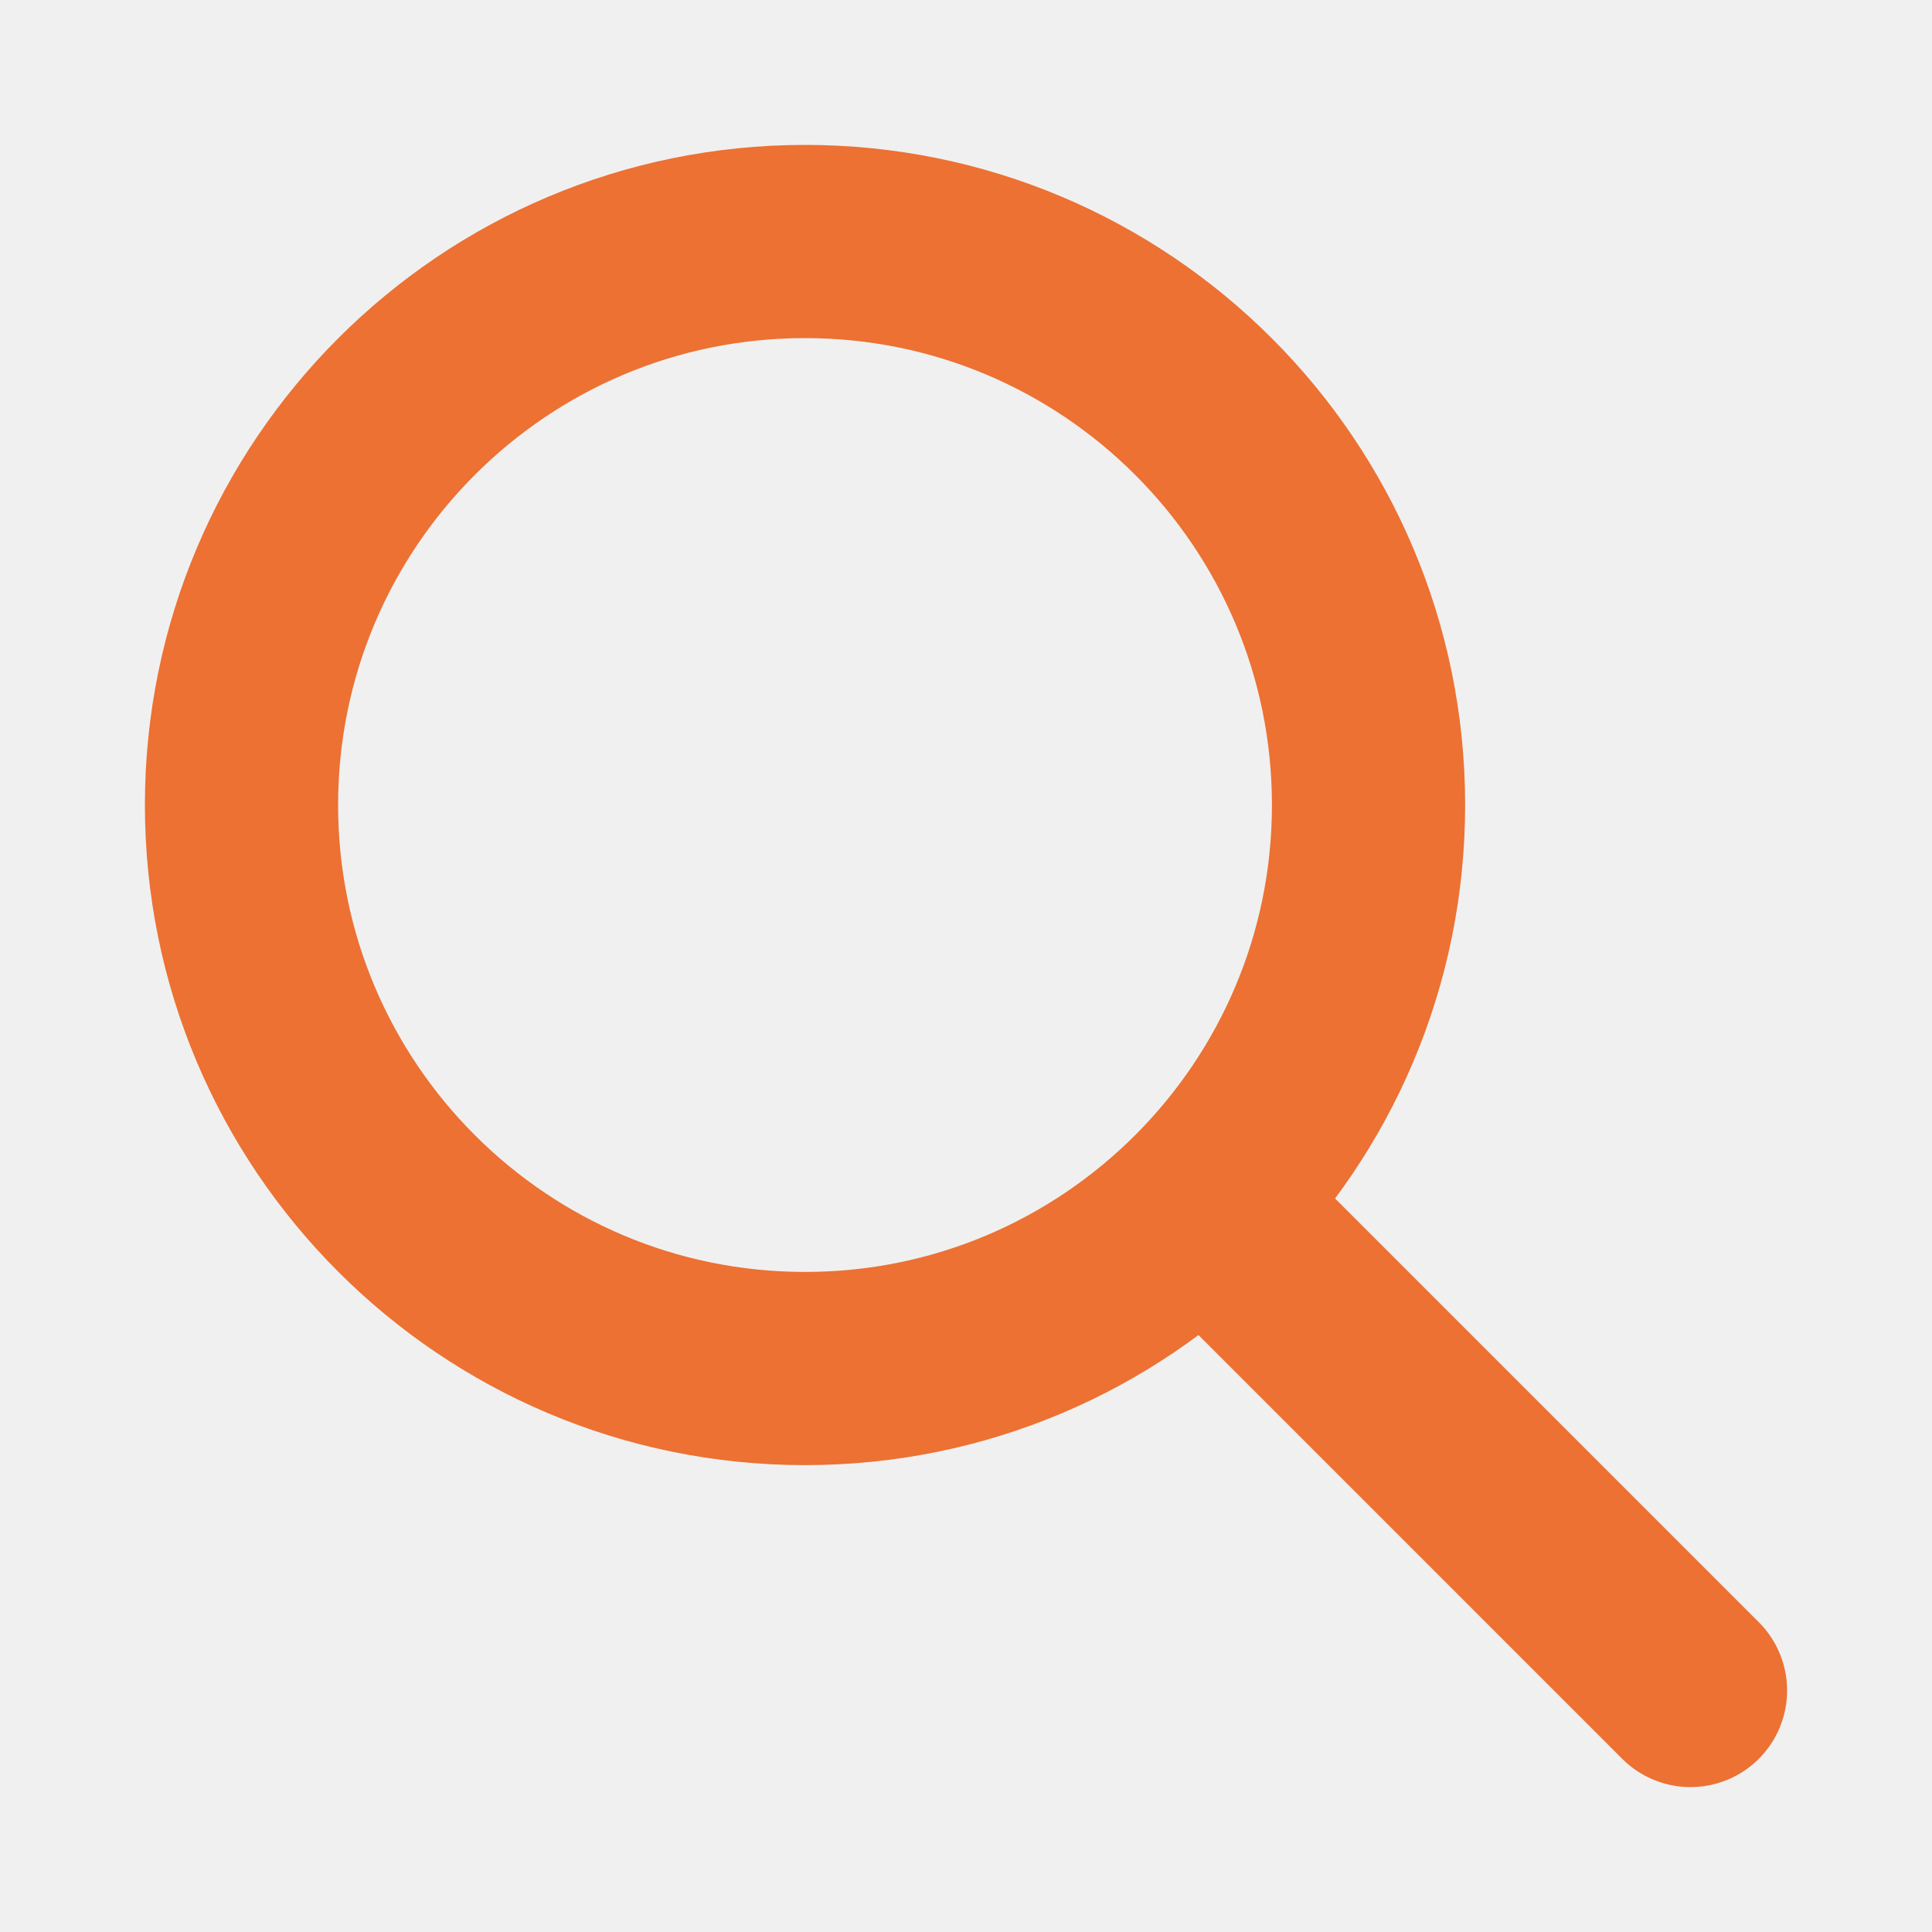
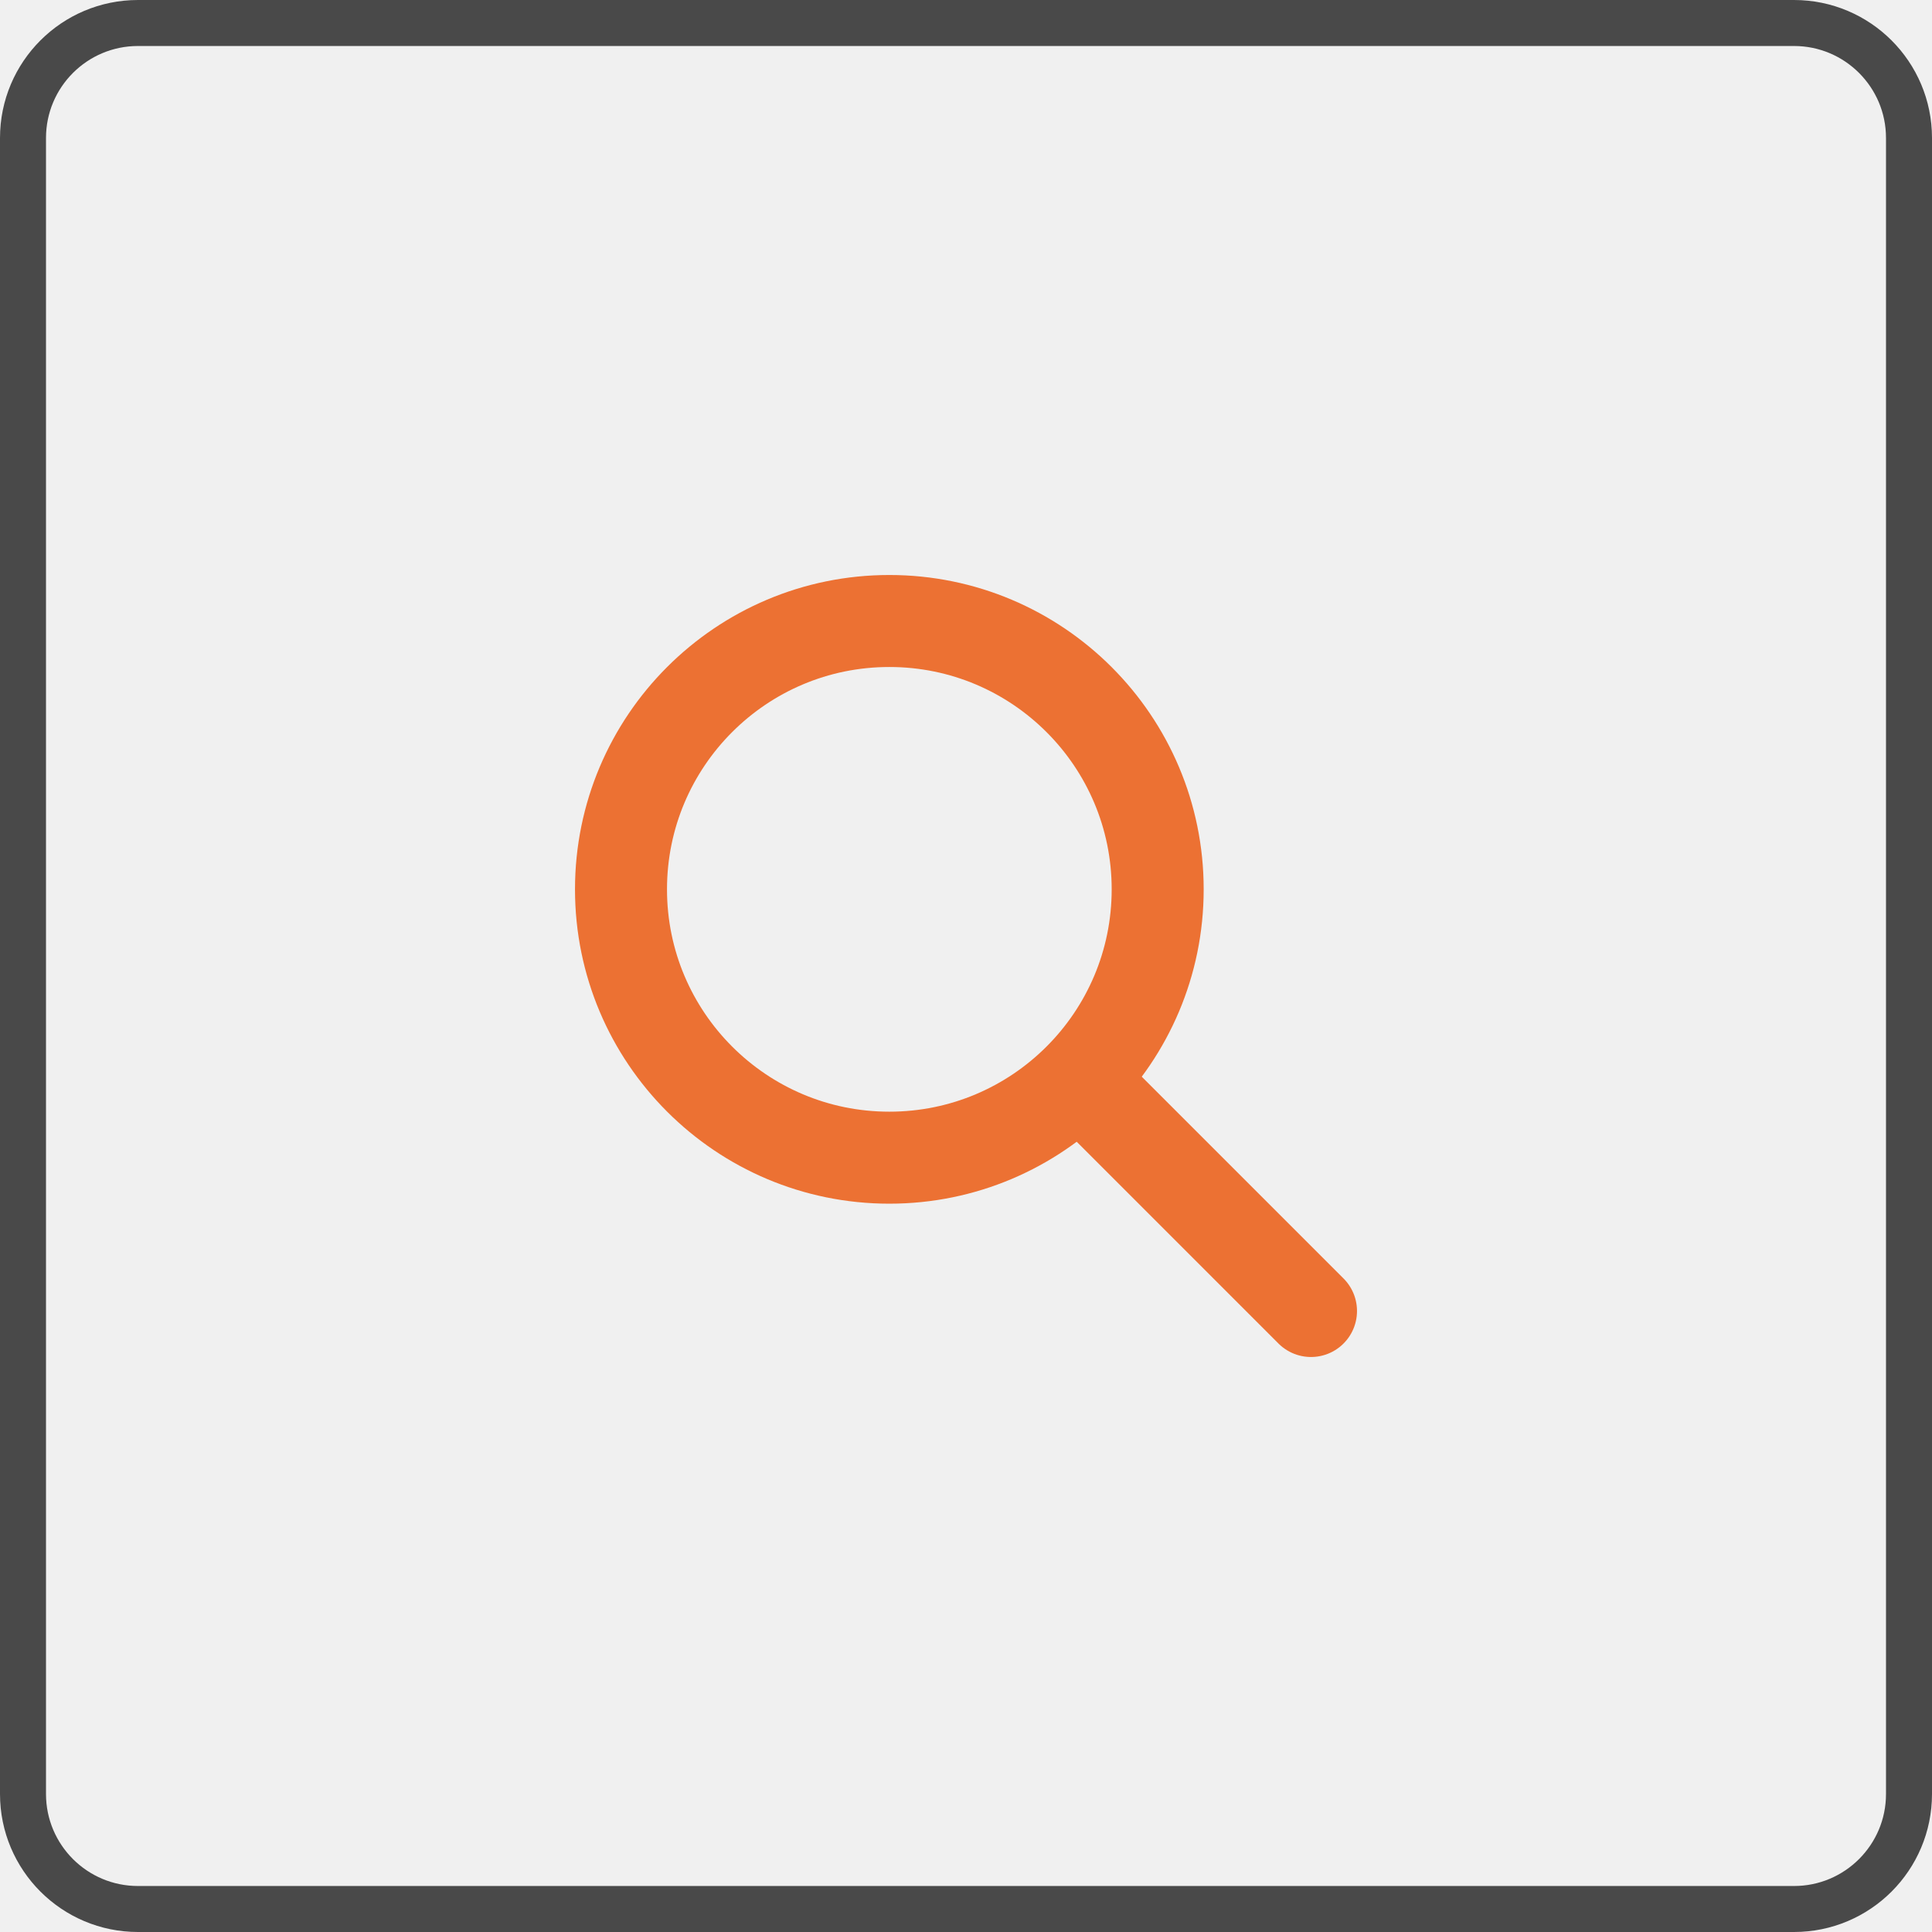
- <svg xmlns="http://www.w3.org/2000/svg" width="20" height="20" viewBox="0 0 20 20" fill="none">
-   <g clip-path="url(#clip0_5703_691)">
-     <path d="M8.333 14.167C11.555 14.167 14.167 11.555 14.167 8.333C14.167 5.112 11.555 2.5 8.333 2.5C5.112 2.5 2.5 5.112 2.5 8.333C2.5 11.555 5.112 14.167 8.333 14.167Z" stroke="#EC7133" stroke-width="2" />
-     <path d="M12.5 12.5L17.5 17.5" stroke="#EC7133" stroke-width="2" stroke-linecap="round" stroke-linejoin="round" />
+ <svg xmlns="http://www.w3.org/2000/svg" width="42" height="42" viewBox="0 0 42 42" fill="none">
+   <rect x="0.5" y="0.5" width="41" height="41" rx="2.5" stroke="#494949" />
+   <g clip-path="url(#clip0_5787_689)">
+     <path d="M19.333 25.167C22.555 25.167 25.167 22.555 25.167 19.333C25.167 16.112 22.555 13.5 19.333 13.5C16.112 13.5 13.5 16.112 13.5 19.333C13.5 22.555 16.112 25.167 19.333 25.167Z" stroke="#EC7133" stroke-width="2" />
+     <path d="M23.5 23.5L28.5 28.5" stroke="#EC7133" stroke-width="2" stroke-linecap="round" stroke-linejoin="round" />
  </g>
  <defs>
-     <clipPath id="clip0_5703_691">
-       <rect width="20" height="20" fill="white" />
+     <clipPath id="clip0_5787_689">
+       <rect width="20" height="20" fill="white" transform="translate(11 11)" />
    </clipPath>
  </defs>
</svg>
